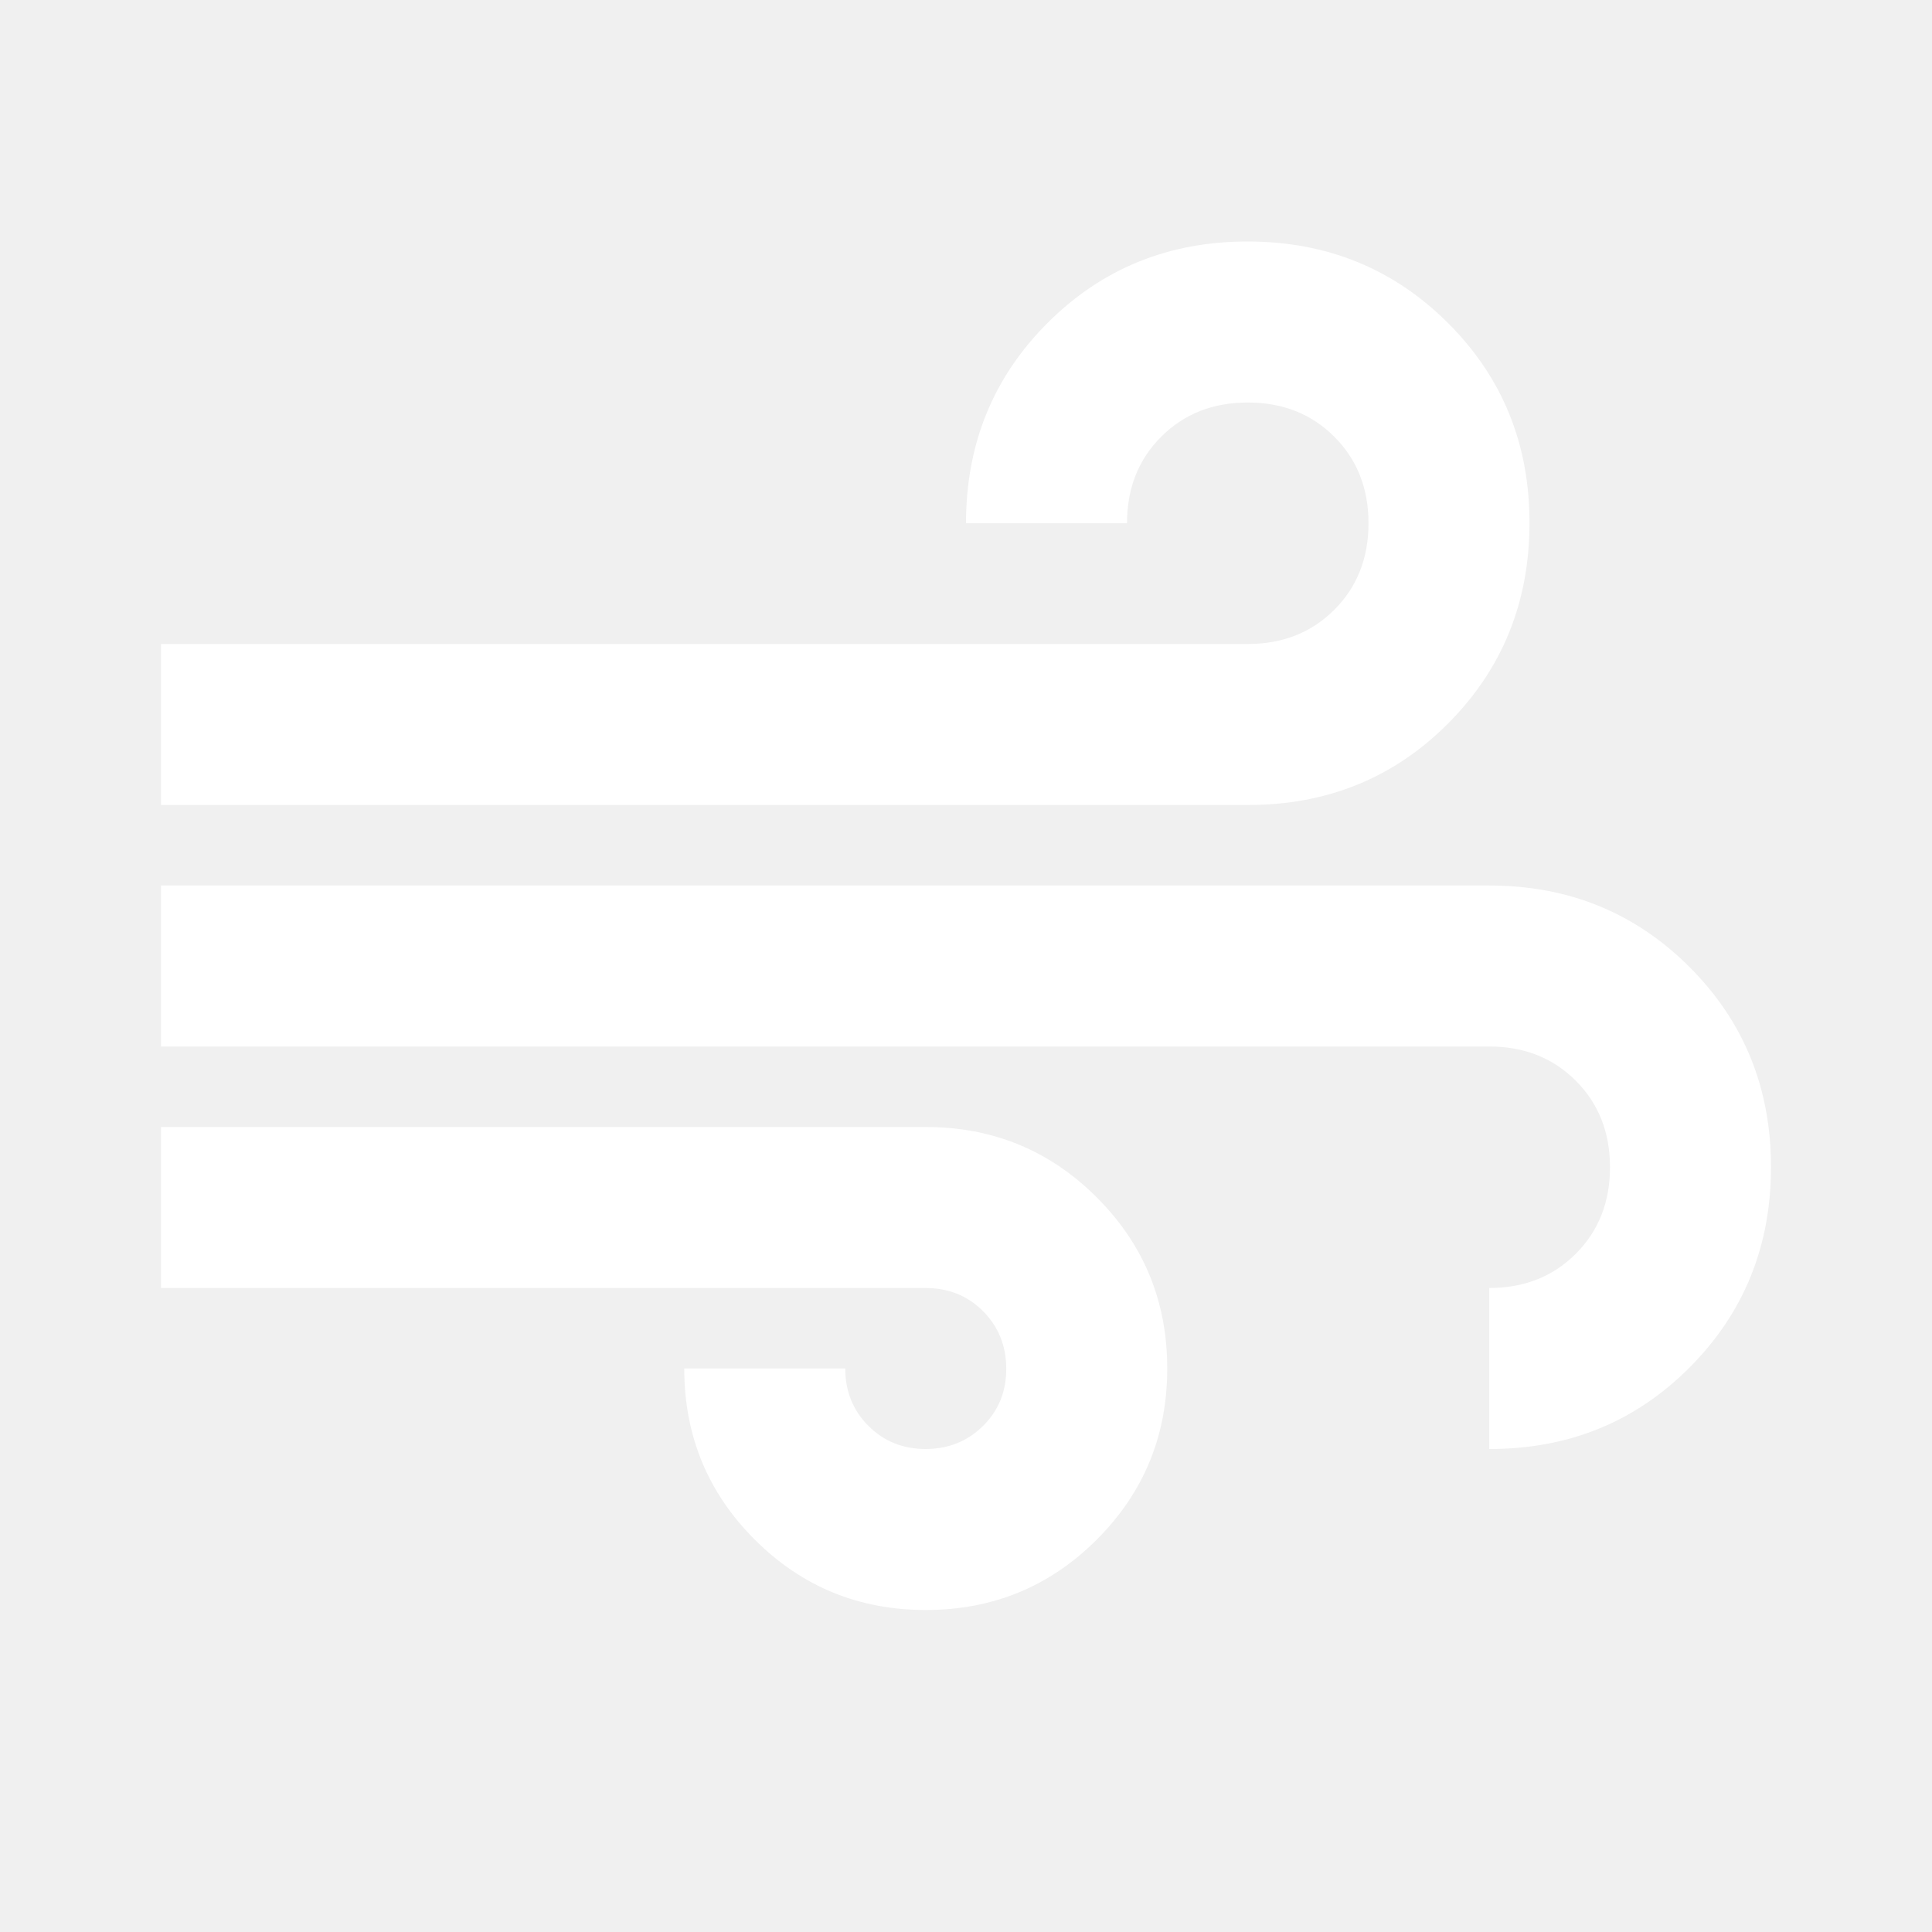
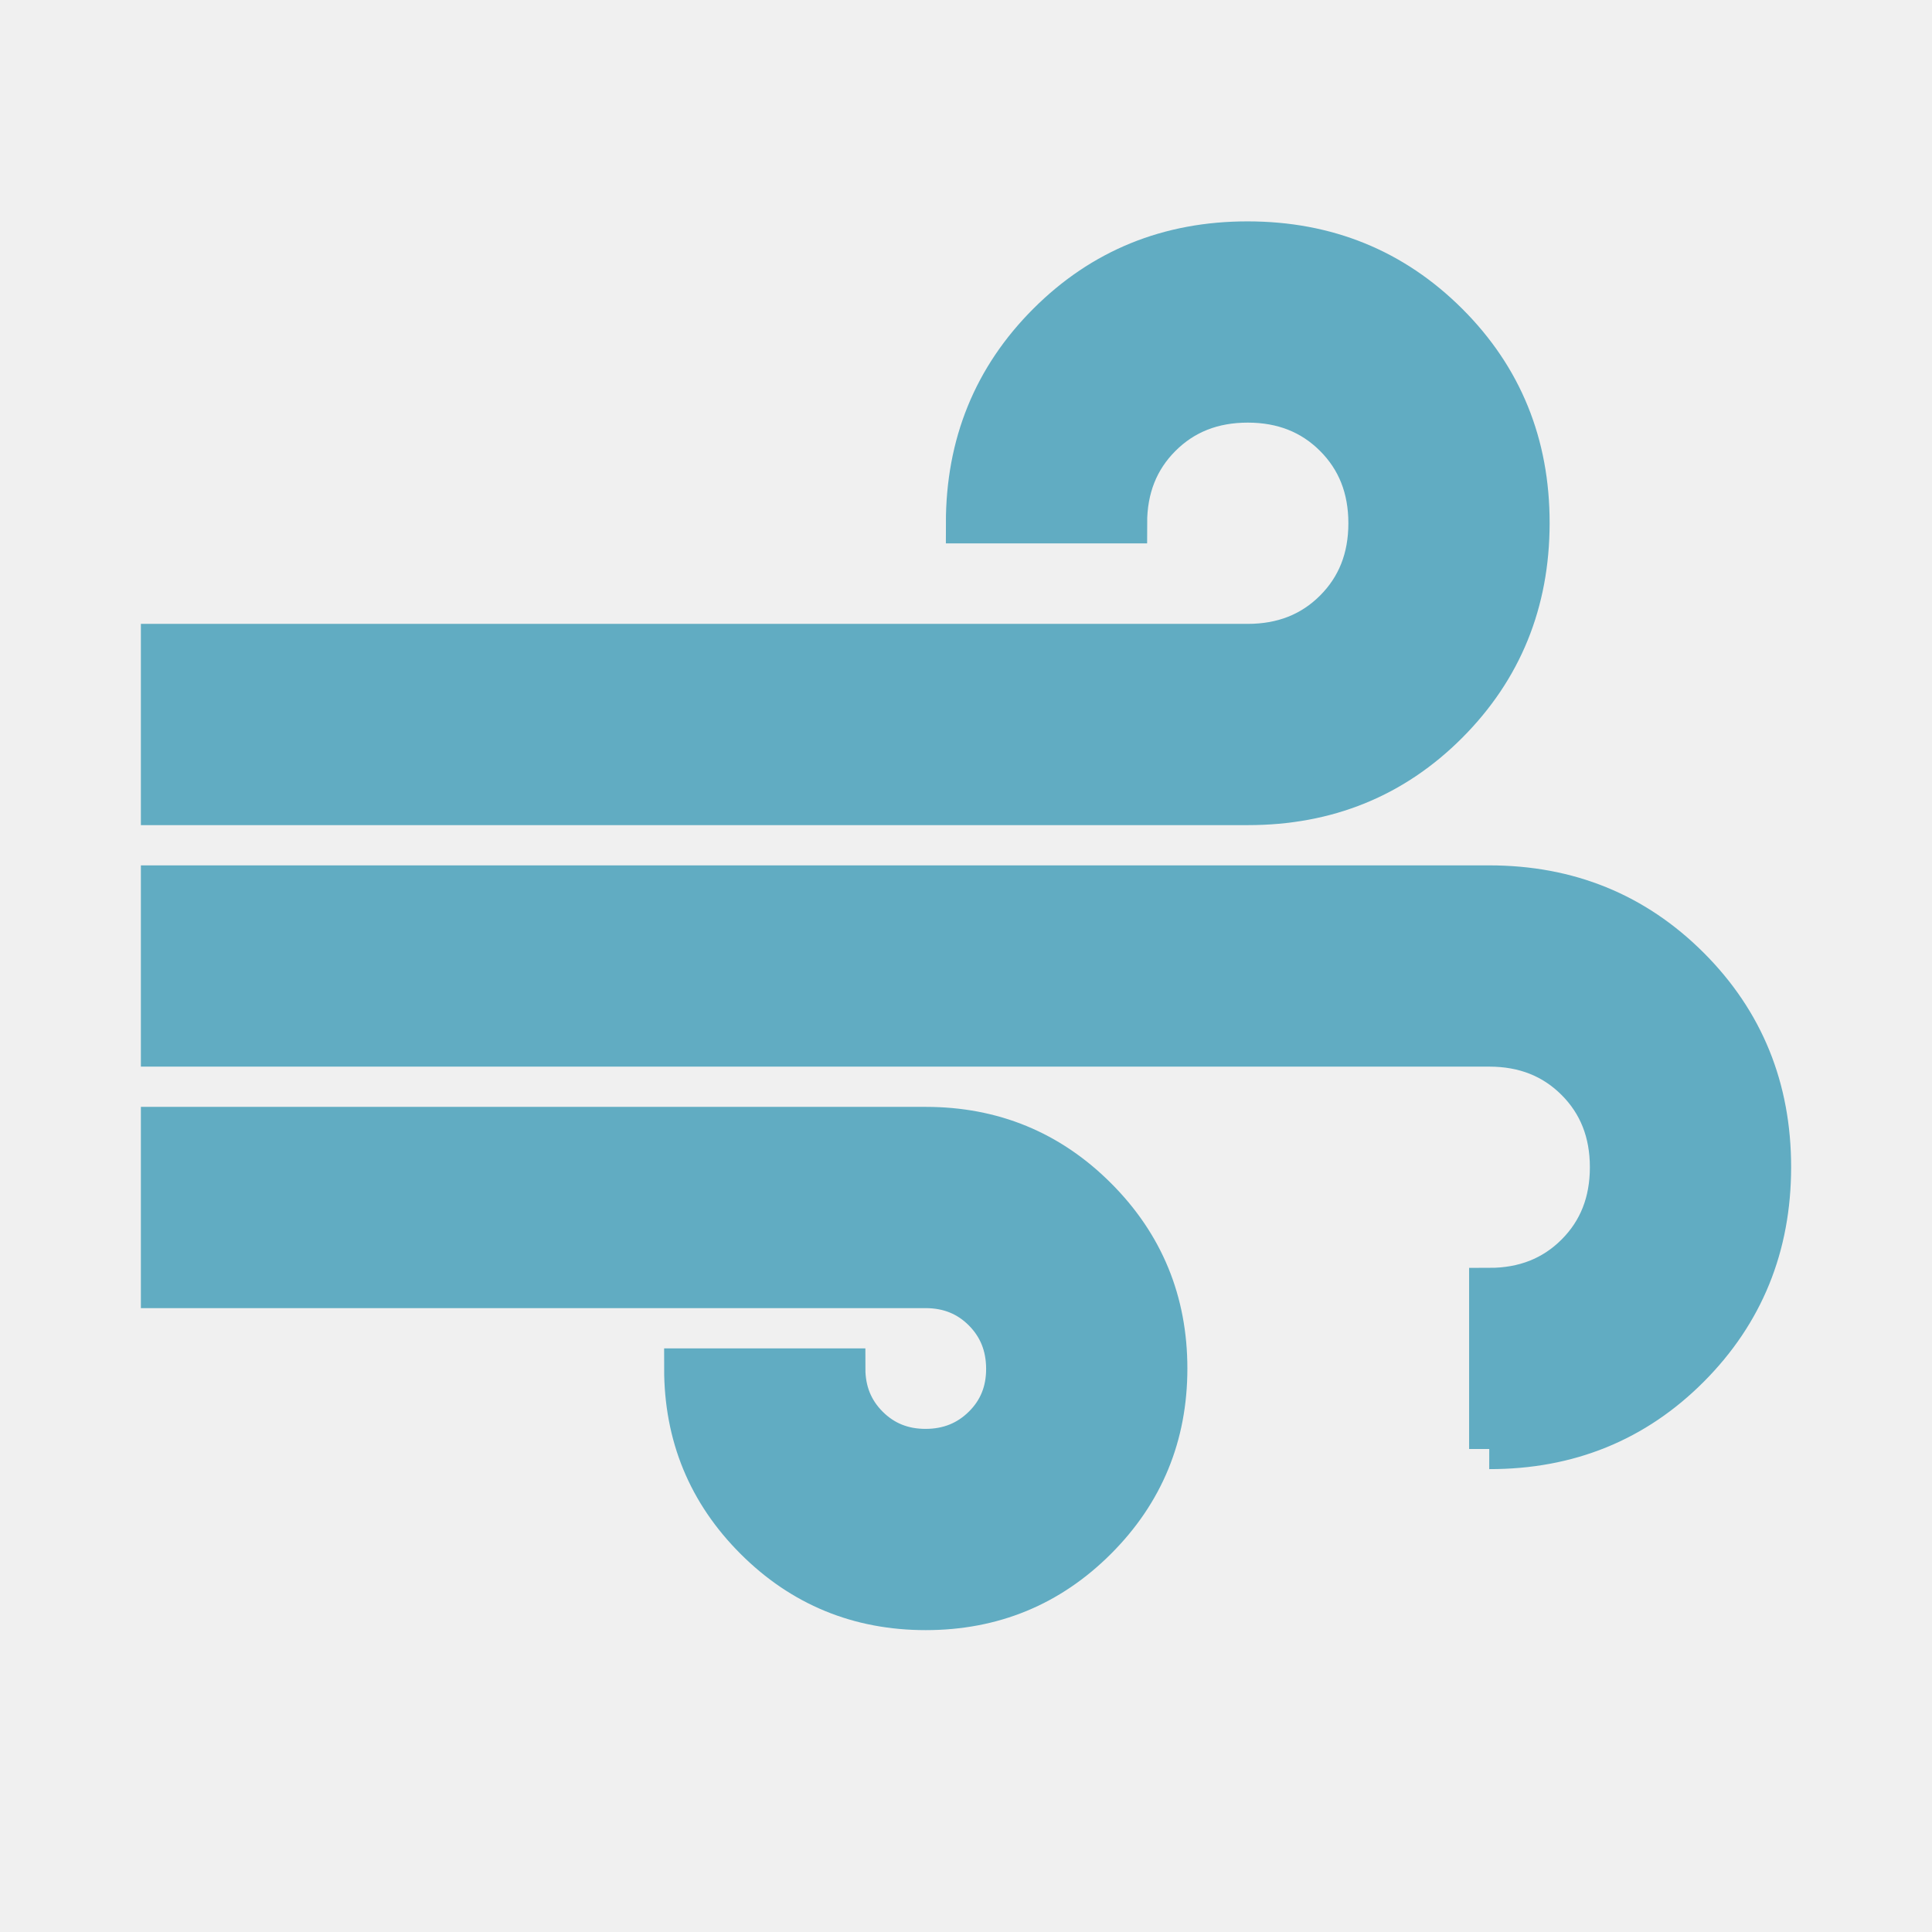
<svg xmlns="http://www.w3.org/2000/svg" width="24" height="24" viewBox="0 0 24 24">
-   <path fill="#fff" d="M11.5 20q-1.25 0-2.125-.875T8.5 17h2q0 .425.288.713T11.5 18t.713-.288T12.5 17t-.288-.712T11.5 16H2v-2h9.5q1.25 0 2.125.875T14.5 17t-.875 2.125T11.5 20M2 10V8h13.5q.65 0 1.075-.425T17 6.5t-.425-1.075T15.5 5t-1.075.425T14 6.5h-2q0-1.475 1.013-2.488T15.5 3t2.488 1.013T19 6.5t-1.012 2.488T15.5 10zm16.5 8v-2q.65 0 1.075-.425T20 14.5t-.425-1.075T18.5 13H2v-2h16.5q1.475 0 2.488 1.013T22 14.5t-1.012 2.488T18.5 18" />
+   <path fill="#61acc2" d="M11.5 20q-1.25 0-2.125-.875T8.5 17h2q0 .425.288.713T11.5 18t.713-.288T12.5 17t-.288-.712T11.5 16H2v-2h9.5q1.25 0 2.125.875T14.5 17t-.875 2.125T11.5 20M2 10V8h13.5q.65 0 1.075-.425T17 6.5t-.425-1.075T15.5 5t-1.075.425T14 6.5h-2q0-1.475 1.013-2.488T15.5 3t2.488 1.013T19 6.5t-1.012 2.488T15.5 10zm16.5 8v-2q.65 0 1.075-.425T20 14.5t-.425-1.075T18.5 13H2v-2h16.5q1.475 0 2.488 1.013T22 14.5t-1.012 2.488T18.5 18" stroke-width="0.5" stroke="#61acc2" />
</svg>
